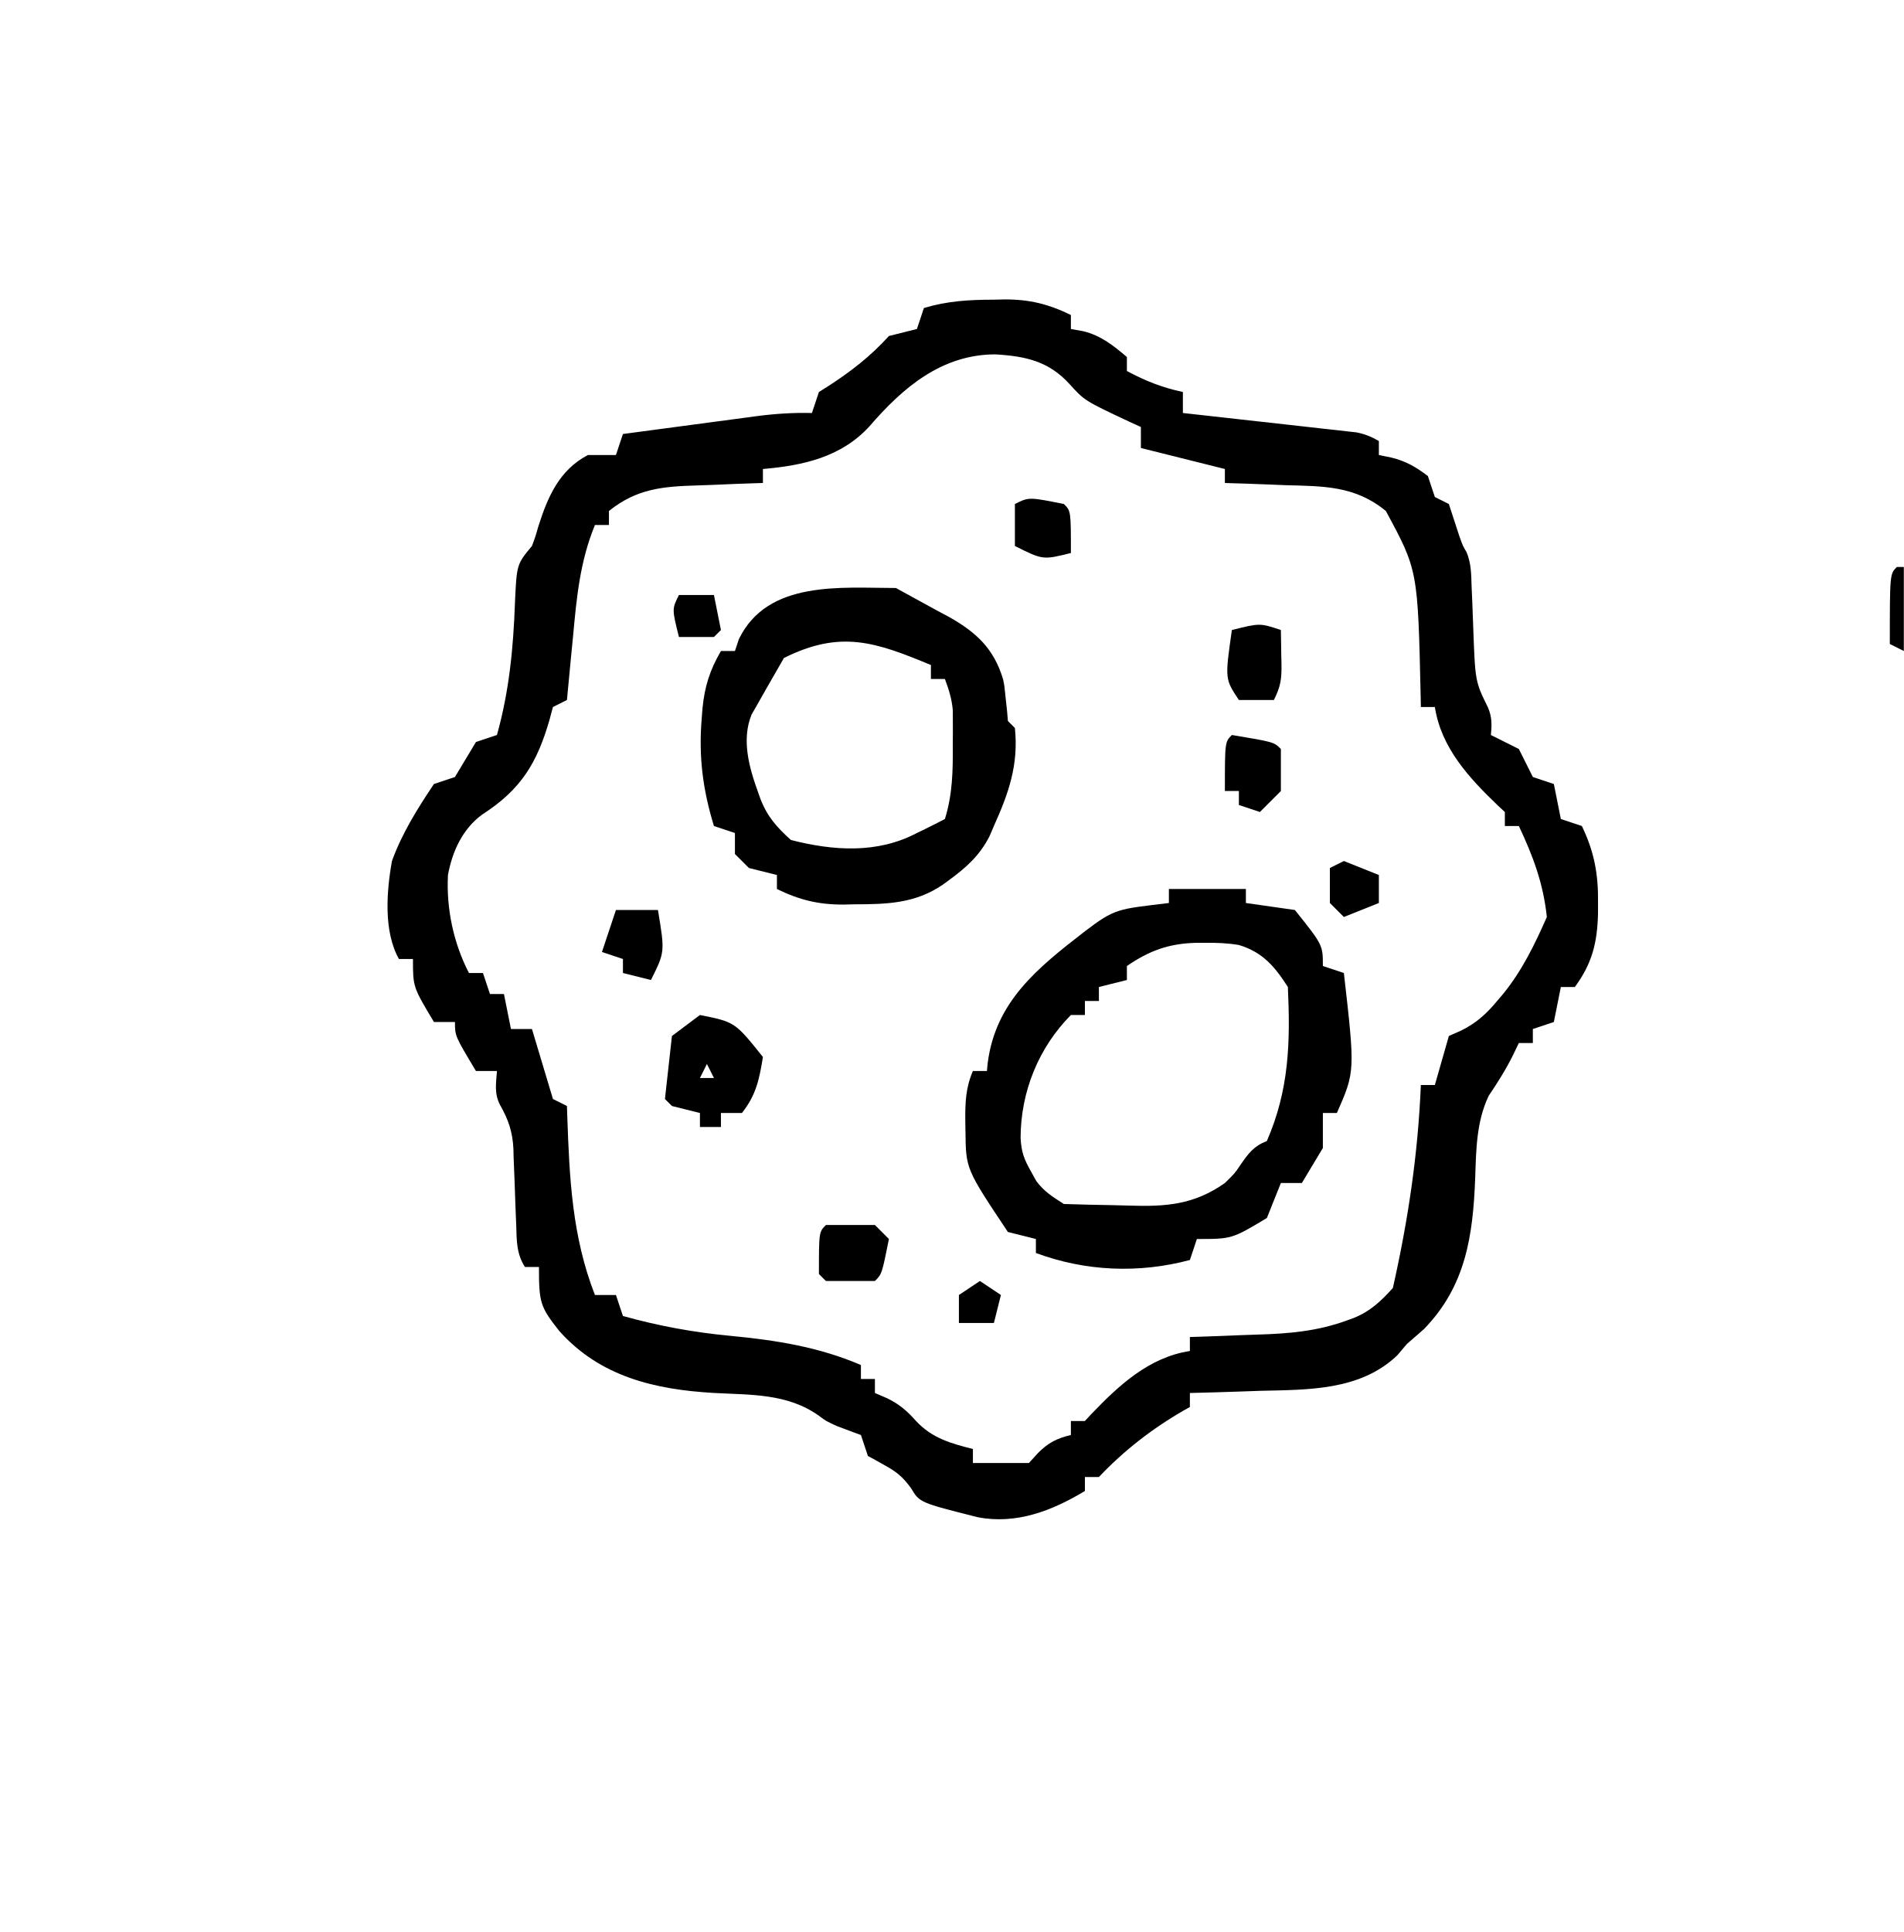
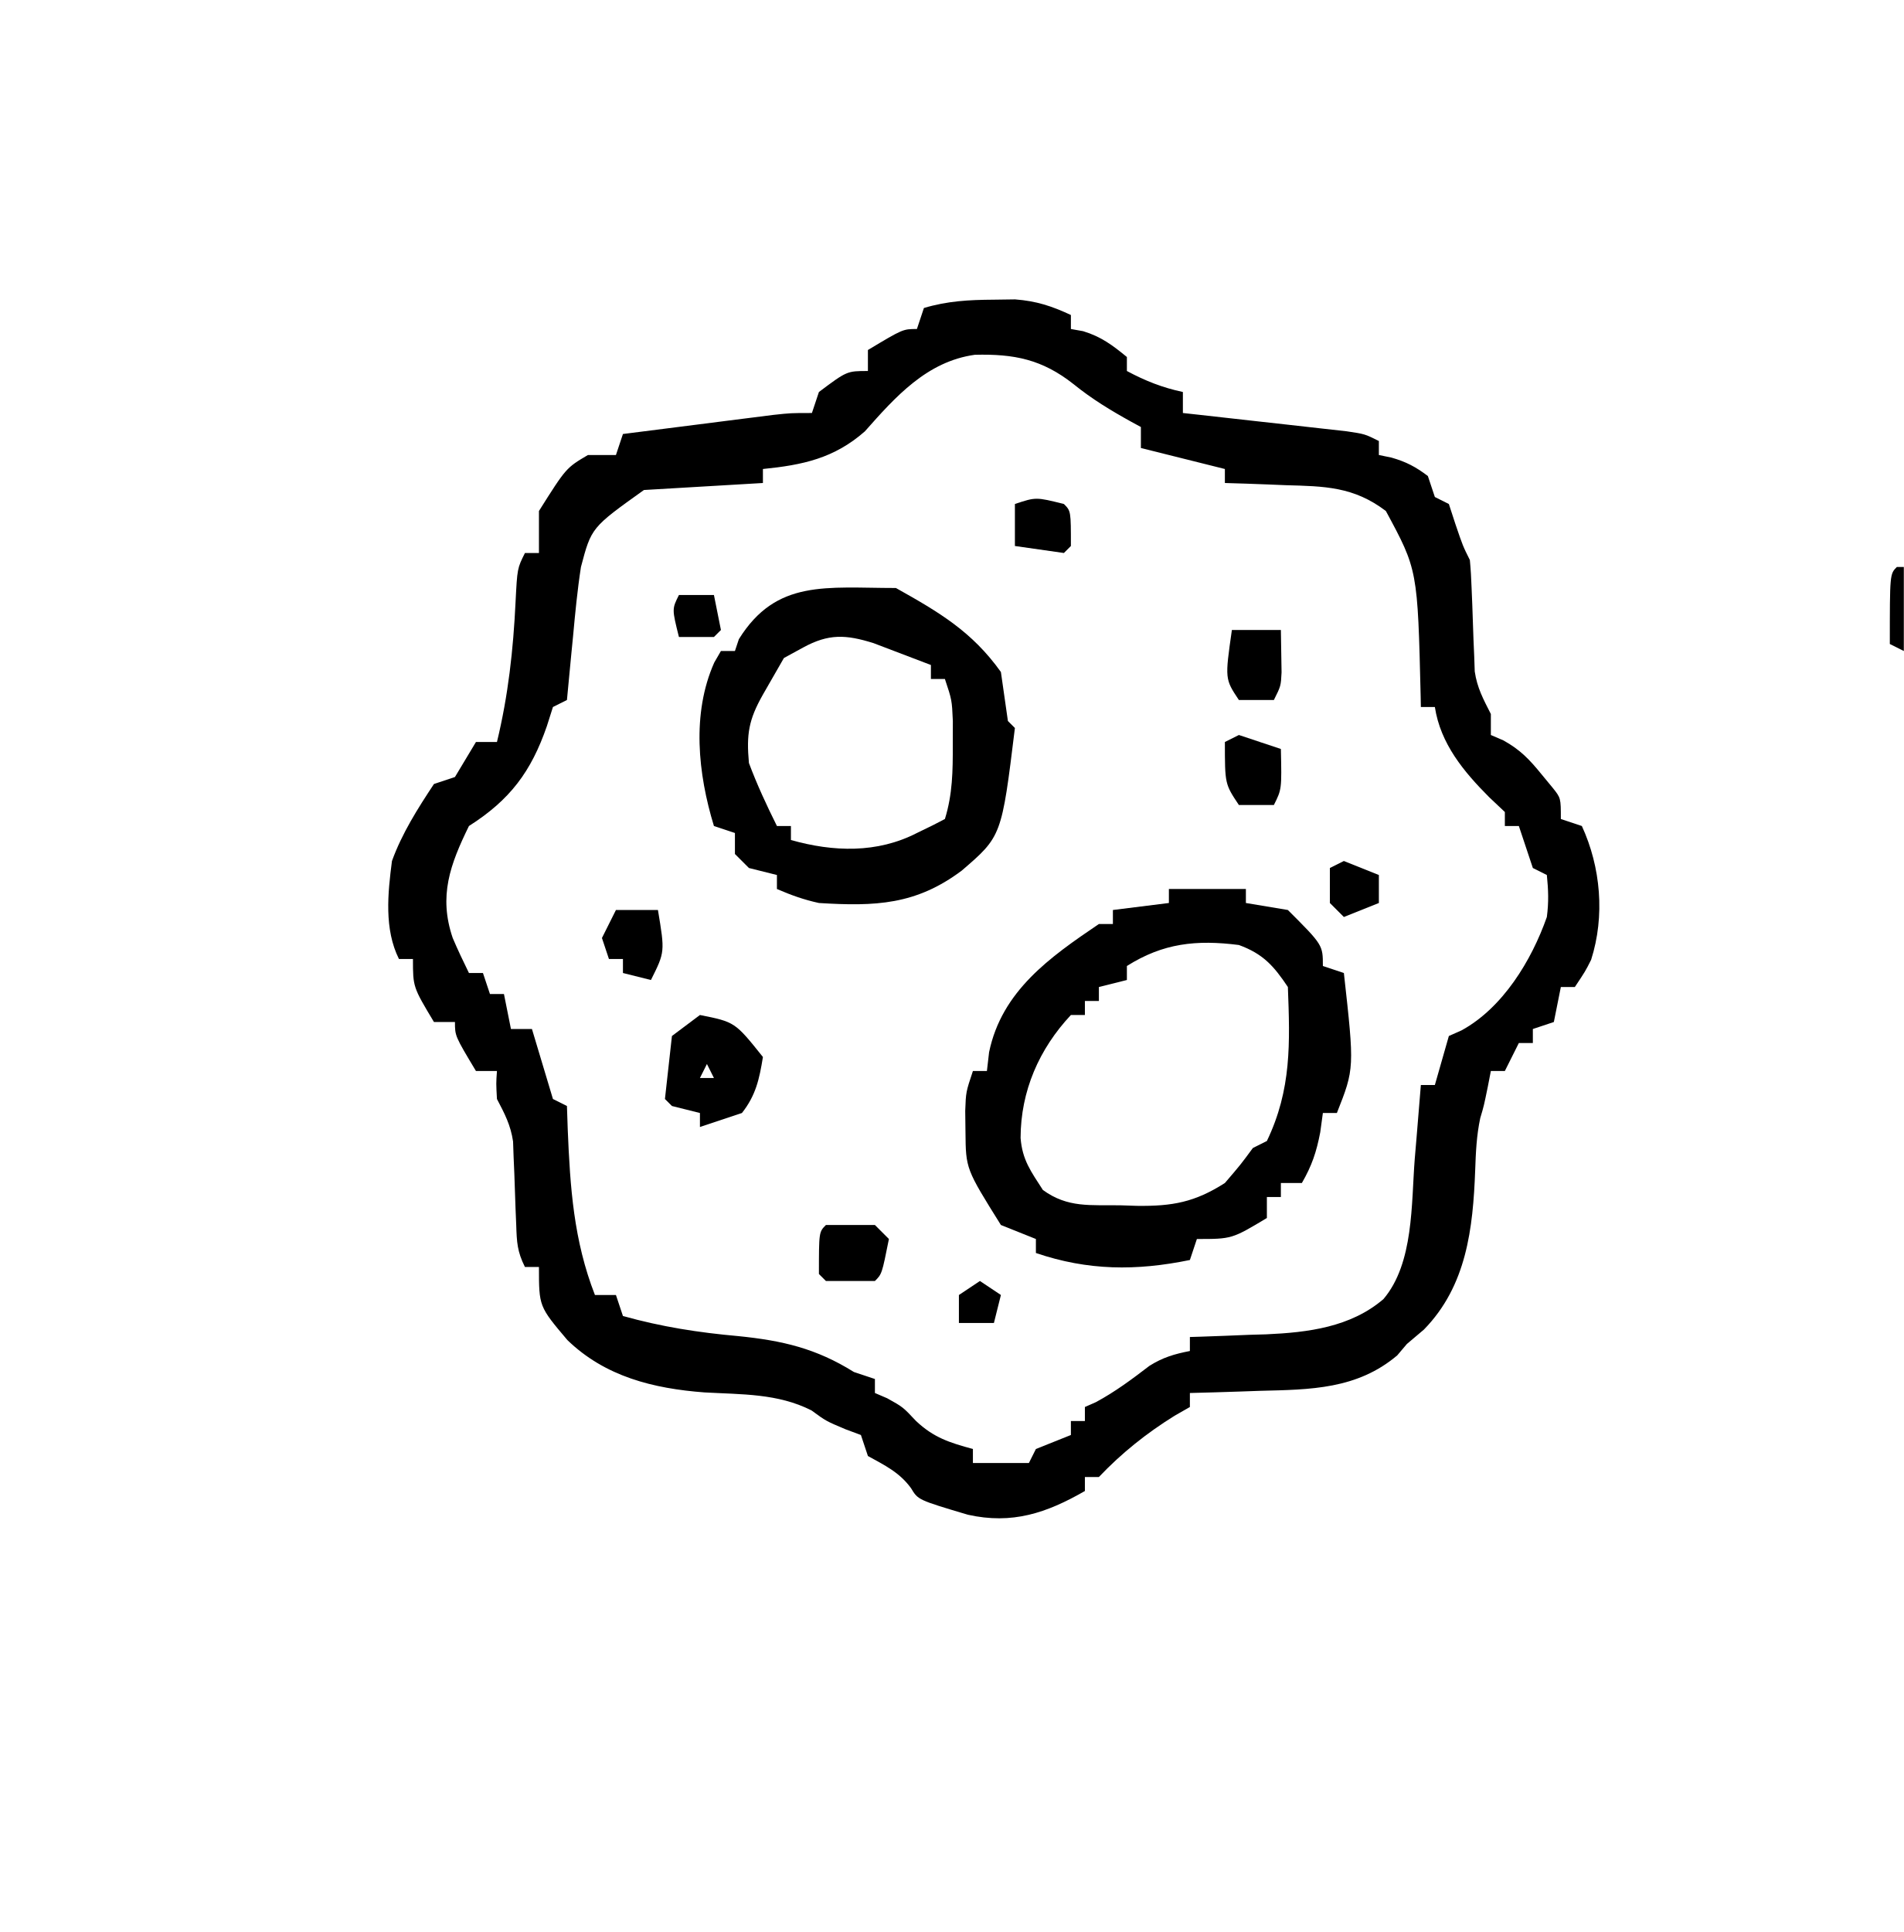
<svg xmlns="http://www.w3.org/2000/svg" viewBox="0 0 136 138" width="136" height="138">
  <g fill="#000000" transform="scale(0.5, 0.5)">
-     <path d="M0 0 C0.512 -0.012 1.025 -0.024 1.553 -0.037 C5.124 -0.051 7.856 0.618 11.062 2.188 C11.062 2.847 11.062 3.508 11.062 4.188 C11.64 4.291 12.218 4.394 12.812 4.5 C15.346 5.115 17.101 6.528 19.062 8.188 C19.062 8.847 19.062 9.508 19.062 10.188 C21.732 11.618 24.102 12.553 27.062 13.188 C27.062 14.178 27.062 15.168 27.062 16.188 C27.384 16.223 27.705 16.258 28.036 16.295 C31.378 16.663 34.72 17.037 38.061 17.414 C39.308 17.554 40.556 17.693 41.803 17.83 C43.596 18.028 45.388 18.23 47.18 18.434 C47.459 18.464 47.459 18.464 48.872 18.617 C49.132 18.647 49.132 18.647 50.449 18.799 C50.906 18.85 51.364 18.901 51.835 18.953 C53.069 19.189 53.976 19.569 55.062 20.188 C55.062 20.847 55.062 21.507 55.062 22.188 C55.661 22.311 56.259 22.435 56.875 22.562 C58.96 23.074 60.354 23.906 62.062 25.188 C62.393 26.177 62.722 27.168 63.062 28.188 C63.722 28.517 64.382 28.847 65.062 29.188 C65.195 29.597 65.328 30.007 65.465 30.43 C65.553 30.699 65.553 30.699 66 32.062 C66.174 32.596 66.348 33.13 66.527 33.68 C67.063 35.188 67.063 35.188 67.581 36.048 C68.257 37.647 68.257 39.216 68.309 40.926 C68.342 41.671 68.375 42.417 68.408 43.162 C68.455 44.327 68.5 45.492 68.539 46.657 C68.819 54.531 68.819 54.531 70.633 58.222 C71.229 59.561 71.214 60.747 71.062 62.188 C72.382 62.847 73.702 63.507 75.062 64.188 C75.722 65.507 76.382 66.828 77.062 68.188 C78.053 68.517 79.042 68.847 80.062 69.188 C80.393 70.838 80.722 72.487 81.062 74.188 C82.053 74.517 83.042 74.847 84.062 75.188 C85.84 78.875 86.417 82.047 86.375 86.125 C86.374 86.388 86.374 86.388 86.371 87.718 C86.269 91.829 85.544 94.82 83.062 98.188 C82.403 98.188 81.743 98.188 81.062 98.188 C80.732 99.838 80.403 101.488 80.062 103.188 C79.072 103.517 78.083 103.847 77.062 104.188 C77.062 104.847 77.062 105.507 77.062 106.188 C76.403 106.188 75.743 106.188 75.062 106.188 C74.794 106.744 74.526 107.301 74.25 107.875 C73.232 109.939 72.029 111.838 70.746 113.746 C68.986 117.457 68.961 121.465 68.823 125.504 C68.51 133.759 67.464 140.937 61.5 147.062 C60.692 147.776 59.88 148.485 59.062 149.188 C58.6 149.726 58.141 150.267 57.688 150.812 C52.387 155.868 44.947 155.714 38.125 155.875 C37.145 155.908 36.165 155.943 35.186 155.979 C32.811 156.063 30.437 156.13 28.062 156.188 C28.062 156.847 28.062 157.507 28.062 158.188 C27.76 158.358 27.457 158.528 27.145 158.703 C22.625 161.317 18.658 164.402 15.062 168.188 C14.403 168.188 13.743 168.188 13.062 168.188 C13.062 168.847 13.062 169.507 13.062 170.188 C8.369 173.015 3.246 175.004 -2.271 173.927 C-10.546 171.841 -10.546 171.841 -11.773 169.793 C-12.954 168.164 -13.825 167.46 -15.562 166.5 C-16.009 166.249 -16.455 165.997 -16.914 165.738 C-17.252 165.557 -17.59 165.375 -17.938 165.188 C-18.267 164.197 -18.597 163.208 -18.938 162.188 C-19.24 162.078 -19.543 161.968 -19.855 161.855 C-20.274 161.697 -20.693 161.538 -21.125 161.375 C-21.328 161.3 -21.328 161.3 -22.355 160.918 C-23.938 160.187 -23.938 160.187 -24.886 159.477 C-29.4 156.226 -34.628 156.472 -39.988 156.179 C-48.393 155.689 -56.192 153.857 -62.008 147.359 C-64.766 143.882 -64.938 143.273 -64.938 138.188 C-65.597 138.188 -66.257 138.188 -66.938 138.188 C-68.156 136.301 -68.122 134.369 -68.184 132.195 C-68.217 131.4 -68.25 130.604 -68.283 129.809 C-68.33 128.562 -68.375 127.316 -68.414 126.07 C-68.454 124.861 -68.506 123.653 -68.559 122.445 C-68.567 122.079 -68.575 121.712 -68.584 121.334 C-68.699 118.894 -69.291 117.163 -70.494 115.036 C-71.342 113.413 -71.065 111.966 -70.938 110.188 C-71.927 110.188 -72.918 110.188 -73.938 110.188 C-76.938 105.188 -76.938 105.188 -76.938 103.188 C-77.927 103.188 -78.918 103.188 -79.938 103.188 C-82.938 98.188 -82.938 98.188 -82.938 94.188 C-83.597 94.188 -84.257 94.188 -84.938 94.188 C-87.163 90.263 -86.712 84.488 -85.938 80.188 C-84.507 76.234 -82.275 72.665 -79.938 69.188 C-79.442 69.023 -79.442 69.023 -76.938 68.188 C-75.948 66.537 -74.957 64.888 -73.938 63.188 C-73.442 63.023 -73.442 63.023 -70.938 62.188 C-69.194 55.943 -68.596 49.79 -68.367 43.33 C-68.115 37.803 -68.115 37.803 -65.938 35.188 C-65.41 33.758 -65.41 33.758 -65 32.312 C-63.654 28.084 -61.993 24.312 -57.938 22.188 C-56.618 22.188 -55.297 22.188 -53.938 22.188 C-53.773 21.692 -53.773 21.692 -52.938 19.188 C-49.736 18.757 -46.533 18.33 -43.331 17.906 C-42.242 17.761 -41.154 17.616 -40.066 17.469 C-38.497 17.258 -36.928 17.051 -35.359 16.844 C-34.877 16.778 -34.394 16.713 -33.897 16.645 C-31.217 16.295 -28.641 16.121 -25.938 16.188 C-25.608 15.197 -25.278 14.207 -24.938 13.188 C-24.744 13.066 -24.744 13.066 -23.766 12.453 C-20.444 10.316 -17.589 8.119 -14.938 5.188 C-13.618 4.858 -12.298 4.528 -10.938 4.188 C-10.608 3.197 -10.278 2.208 -9.938 1.188 C-6.591 0.184 -3.484 0.004 0 0 Z M-17.695 18.066 C-21.726 22.491 -27.187 23.694 -32.938 24.188 C-32.938 24.847 -32.938 25.507 -32.938 26.188 C-33.426 26.202 -33.915 26.217 -34.419 26.232 C-36.255 26.29 -38.09 26.367 -39.926 26.45 C-40.716 26.483 -41.507 26.511 -42.297 26.534 C-47.206 26.68 -50.953 26.975 -54.938 30.188 C-54.938 30.847 -54.938 31.507 -54.938 32.188 C-55.597 32.188 -56.257 32.188 -56.938 32.188 C-59.075 37.374 -59.555 42.528 -60.062 48.062 C-60.149 48.951 -60.236 49.839 -60.324 50.727 C-60.536 52.88 -60.739 55.033 -60.938 57.188 C-61.267 57.352 -61.267 57.352 -62.938 58.188 C-63.096 58.779 -63.255 59.371 -63.418 59.98 C-65.206 66.198 -67.498 69.981 -73.062 73.562 C-75.859 75.617 -77.32 78.824 -77.938 82.188 C-78.189 86.993 -77.147 91.918 -74.938 96.188 C-74.278 96.188 -73.618 96.188 -72.938 96.188 C-72.608 97.178 -72.278 98.168 -71.938 99.188 C-71.278 99.188 -70.618 99.188 -69.938 99.188 C-69.608 100.838 -69.278 102.488 -68.938 104.188 C-67.947 104.188 -66.957 104.188 -65.938 104.188 C-64.947 107.488 -63.957 110.787 -62.938 114.188 C-62.278 114.517 -61.618 114.847 -60.938 115.188 C-60.923 115.65 -60.908 116.113 -60.893 116.589 C-60.58 125.488 -60.217 133.793 -56.938 142.188 C-55.948 142.188 -54.957 142.188 -53.938 142.188 C-53.608 143.178 -53.278 144.167 -52.938 145.188 C-47.825 146.61 -42.86 147.527 -37.58 148.022 C-31.07 148.643 -24.995 149.599 -18.938 152.188 C-18.938 152.847 -18.938 153.507 -18.938 154.188 C-18.278 154.188 -17.618 154.188 -16.938 154.188 C-16.938 154.847 -16.938 155.507 -16.938 156.188 C-16.649 156.311 -16.649 156.311 -15.188 156.938 C-13.442 157.792 -12.349 158.739 -11.062 160.188 C-8.775 162.639 -6.123 163.38 -2.938 164.188 C-2.938 164.847 -2.938 165.507 -2.938 166.188 C-0.298 166.188 2.343 166.188 5.062 166.188 C5.496 165.713 5.929 165.239 6.375 164.75 C7.81 163.301 9.053 162.666 11.062 162.188 C11.062 161.528 11.062 160.868 11.062 160.188 C11.722 160.188 12.382 160.188 13.062 160.188 C13.354 159.873 13.645 159.558 13.945 159.234 C17.911 155.094 22.205 151.089 28.062 150.188 C28.062 149.528 28.062 148.868 28.062 148.188 C28.314 148.18 28.314 148.18 29.588 148.143 C31.497 148.084 33.405 148.007 35.313 147.925 C36.132 147.892 36.95 147.864 37.769 147.841 C42.195 147.713 46.285 147.363 50.469 145.832 C50.788 145.717 51.108 145.602 51.438 145.483 C53.884 144.493 55.318 143.099 57.062 141.188 C59.242 131.491 60.643 122.138 61.062 112.188 C61.722 112.188 62.382 112.188 63.062 112.188 C63.722 109.877 64.382 107.567 65.062 105.188 C65.661 104.922 66.259 104.656 66.875 104.383 C69.074 103.278 70.504 101.943 72.062 100.062 C72.316 99.763 72.569 99.464 72.831 99.156 C75.537 95.825 77.337 92.094 79.062 88.188 C78.552 83.385 77.1 79.518 75.062 75.188 C74.403 75.188 73.743 75.188 73.062 75.188 C73.062 74.528 73.062 73.868 73.062 73.188 C72.748 72.896 72.433 72.605 72.109 72.305 C67.969 68.339 63.964 64.045 63.062 58.188 C62.403 58.188 61.743 58.188 61.062 58.188 C61.053 57.695 61.044 57.202 61.034 56.694 C60.635 38.652 60.635 38.652 56.062 30.188 C51.68 26.573 47.155 26.647 41.75 26.5 C40.906 26.467 40.061 26.432 39.217 26.396 C37.166 26.312 35.115 26.245 33.062 26.188 C33.062 25.528 33.062 24.868 33.062 24.188 C32.531 24.055 32 23.922 31.453 23.785 C28.937 23.156 26.421 22.527 23.904 21.898 C23.539 21.807 23.173 21.715 22.797 21.621 C22.225 21.478 21.652 21.335 21.062 21.188 C21.062 20.197 21.062 19.207 21.062 18.188 C20.797 18.066 20.797 18.066 19.453 17.453 C13.021 14.431 13.021 14.431 10.875 12.062 C7.896 8.787 4.591 8.067 0.25 7.812 C-7.391 7.829 -12.932 12.542 -17.695 18.066 Z " transform="translate(141.9375,42.8125)" />
-     <path d="M0 0 C1 1 1 1 1 7 C-3 8 -3 8 -7 6 C-7 4.02 -7 2.04 -7 0 C-5 -1 -5 -1 0 0 Z " transform="translate(152,72)" />
+     <path d="M0 0 C1.02 -0.014 2.039 -0.028 3.09 -0.043 C6.134 0.193 8.31 0.905 11.062 2.188 C11.062 2.847 11.062 3.508 11.062 4.188 C11.64 4.291 12.218 4.394 12.812 4.5 C15.383 5.285 16.999 6.493 19.062 8.188 C19.062 8.847 19.062 9.508 19.062 10.188 C21.702 11.601 24.134 12.56 27.062 13.188 C27.062 14.178 27.062 15.168 27.062 16.188 C27.84 16.273 28.617 16.359 29.417 16.447 C32.299 16.766 35.18 17.089 38.061 17.414 C39.308 17.554 40.556 17.693 41.803 17.83 C43.596 18.028 45.388 18.23 47.18 18.434 C48.258 18.554 49.337 18.674 50.449 18.799 C53.062 19.188 53.062 19.188 55.062 20.188 C55.062 20.847 55.062 21.507 55.062 22.188 C55.661 22.311 56.259 22.435 56.875 22.562 C58.981 23.164 60.326 23.885 62.062 25.188 C62.393 26.177 62.722 27.168 63.062 28.188 C63.722 28.517 64.382 28.847 65.062 29.188 C65.372 30.136 65.681 31.085 66 32.062 C67.063 35.188 67.063 35.188 68.062 37.188 C68.189 38.515 68.264 39.847 68.309 41.18 C68.341 41.967 68.374 42.755 68.408 43.566 C68.469 45.223 68.526 46.879 68.58 48.535 C68.614 49.325 68.648 50.116 68.684 50.93 C68.709 51.65 68.734 52.371 68.76 53.113 C69.103 55.462 69.993 57.083 71.062 59.188 C71.062 60.178 71.062 61.167 71.062 62.188 C71.655 62.443 72.248 62.698 72.859 62.961 C75.275 64.306 76.575 65.68 78.312 67.812 C78.573 68.128 78.573 68.128 79.891 69.727 C81.062 71.188 81.062 71.188 81.062 74.188 C82.053 74.517 83.042 74.847 84.062 75.188 C86.77 81.066 87.381 88.063 85.387 94.301 C84.563 95.937 84.563 95.937 83.062 98.188 C82.403 98.188 81.743 98.188 81.062 98.188 C80.732 99.838 80.403 101.488 80.062 103.188 C79.072 103.517 78.083 103.847 77.062 104.188 C77.062 104.847 77.062 105.507 77.062 106.188 C76.403 106.188 75.743 106.188 75.062 106.188 C74.733 106.847 74.733 106.847 73.062 110.188 C72.403 110.188 71.743 110.188 71.062 110.188 C70.918 110.93 70.774 111.673 70.625 112.438 C70.062 115.188 70.062 115.188 69.547 116.914 C69.016 119.406 68.91 121.825 68.823 124.366 C68.51 132.687 67.603 140.875 61.5 147.125 C60.696 147.806 59.891 148.486 59.062 149.188 C58.609 149.724 58.155 150.26 57.688 150.812 C51.953 155.664 45.276 155.704 38.125 155.875 C37.155 155.909 36.185 155.943 35.186 155.979 C32.811 156.06 30.437 156.13 28.062 156.188 C28.062 156.847 28.062 157.507 28.062 158.188 C27.702 158.394 27.702 158.394 25.875 159.438 C21.866 161.932 18.315 164.764 15.062 168.188 C14.403 168.188 13.743 168.188 13.062 168.188 C13.062 168.847 13.062 169.507 13.062 170.188 C7.576 173.342 2.657 174.994 -3.672 173.574 C-10.776 171.457 -10.776 171.457 -11.773 169.793 C-13.413 167.531 -15.521 166.523 -17.938 165.188 C-18.267 164.197 -18.597 163.208 -18.938 162.188 C-19.659 161.919 -20.381 161.651 -21.125 161.375 C-23.938 160.188 -23.938 160.188 -26.004 158.672 C-30.823 156.233 -35.956 156.404 -41.281 156.104 C-48.577 155.556 -55.477 153.854 -60.875 148.625 C-64.938 143.824 -64.938 143.824 -64.938 138.188 C-65.597 138.188 -66.257 138.188 -66.938 138.188 C-68.048 135.967 -68.102 134.658 -68.184 132.195 C-68.216 131.408 -68.249 130.62 -68.283 129.809 C-68.344 128.152 -68.401 126.496 -68.455 124.84 C-68.472 124.445 -68.472 124.445 -68.559 122.445 C-68.584 121.725 -68.609 121.004 -68.635 120.262 C-68.978 117.912 -69.84 116.278 -70.938 114.188 C-71.062 111.938 -71.062 111.938 -70.938 110.188 C-71.927 110.188 -72.918 110.188 -73.938 110.188 C-76.938 105.188 -76.938 105.188 -76.938 103.188 C-77.927 103.188 -78.918 103.188 -79.938 103.188 C-82.938 98.188 -82.938 98.188 -82.938 94.188 C-83.597 94.188 -84.257 94.188 -84.938 94.188 C-87.068 89.926 -86.538 84.8 -85.938 80.188 C-84.504 76.227 -82.253 72.688 -79.938 69.188 C-79.442 69.023 -79.442 69.023 -76.938 68.188 C-75.948 66.537 -74.957 64.888 -73.938 63.188 C-72.948 63.188 -71.957 63.188 -70.938 63.188 C-69.324 56.53 -68.606 50.013 -68.28 43.191 C-68.034 38.38 -68.034 38.38 -66.938 36.188 C-66.278 36.188 -65.618 36.188 -64.938 36.188 C-64.938 34.208 -64.938 32.227 -64.938 30.188 C-61.054 24.027 -61.054 24.027 -57.938 22.188 C-56.618 22.188 -55.297 22.188 -53.938 22.188 C-53.773 21.692 -53.773 21.692 -52.938 19.188 C-49 18.684 -45.063 18.186 -41.125 17.688 C-40.005 17.544 -38.886 17.401 -37.732 17.254 C-36.659 17.119 -35.586 16.983 -34.48 16.844 C-33.491 16.718 -32.501 16.592 -31.481 16.463 C-28.938 16.188 -28.938 16.188 -25.938 16.188 C-25.608 15.197 -25.278 14.207 -24.938 13.188 C-20.938 10.188 -20.938 10.188 -17.938 10.188 C-17.938 9.197 -17.938 8.207 -17.938 7.188 C-12.938 4.188 -12.938 4.188 -10.938 4.188 C-10.608 3.197 -10.278 2.208 -9.938 1.188 C-6.586 0.183 -3.491 0.022 0 0 Z M-18.375 18.812 C-22.769 22.679 -27.292 23.623 -32.938 24.188 C-32.938 24.847 -32.938 25.507 -32.938 26.188 C-35.743 26.352 -35.743 26.352 -49.938 27.188 C-57.449 32.553 -57.449 32.553 -58.938 38.188 C-59.445 41.467 -59.759 44.758 -60.062 48.062 C-60.149 48.942 -60.235 49.821 -60.324 50.727 C-60.535 52.88 -60.739 55.033 -60.938 57.188 C-61.267 57.352 -61.267 57.352 -62.938 58.188 C-63.082 58.641 -63.082 58.641 -63.812 60.938 C-66.054 67.414 -69.061 71.453 -74.938 75.188 C-77.627 80.678 -79.298 85.193 -77.258 91.184 C-76.542 92.877 -75.746 94.536 -74.938 96.188 C-74.278 96.188 -73.618 96.188 -72.938 96.188 C-72.608 97.178 -72.278 98.168 -71.938 99.188 C-71.278 99.188 -70.618 99.188 -69.938 99.188 C-69.608 100.838 -69.278 102.488 -68.938 104.188 C-67.947 104.188 -66.957 104.188 -65.938 104.188 C-64.947 107.488 -63.957 110.787 -62.938 114.188 C-62.278 114.517 -61.618 114.847 -60.938 115.188 C-60.9 116.299 -60.863 117.41 -60.824 118.555 C-60.482 126.815 -59.982 134.394 -56.938 142.188 C-55.948 142.188 -54.957 142.188 -53.938 142.188 C-53.608 143.178 -53.278 144.167 -52.938 145.188 C-47.435 146.73 -42.119 147.559 -36.438 148.062 C-30.152 148.699 -25.351 149.808 -19.938 153.188 C-18.947 153.518 -17.958 153.847 -16.938 154.188 C-16.938 154.847 -16.938 155.507 -16.938 156.188 C-16.649 156.311 -16.649 156.311 -15.188 156.938 C-12.938 158.188 -12.938 158.188 -11.062 160.188 C-8.523 162.577 -6.268 163.279 -2.938 164.188 C-2.938 164.847 -2.938 165.507 -2.938 166.188 C-0.298 166.188 2.343 166.188 5.062 166.188 C5.392 165.528 5.722 164.868 6.062 164.188 C7.713 163.528 9.363 162.868 11.062 162.188 C11.062 161.528 11.062 160.868 11.062 160.188 C11.722 160.188 12.382 160.188 13.062 160.188 C13.062 159.528 13.062 158.868 13.062 158.188 C13.578 157.961 14.094 157.734 14.625 157.5 C17.394 156.009 19.789 154.218 22.281 152.309 C24.2 151.101 25.85 150.619 28.062 150.188 C28.062 149.528 28.062 148.868 28.062 148.188 C28.314 148.18 28.314 148.18 29.588 148.143 C31.913 148.068 34.238 147.972 36.562 147.875 C36.958 147.864 36.958 147.864 38.961 147.807 C44.942 147.537 51.019 146.794 55.717 142.771 C60.075 137.642 59.683 129.111 60.188 122.75 C60.231 122.241 60.231 122.241 60.449 119.666 C60.66 117.174 60.864 114.681 61.062 112.188 C61.722 112.188 62.382 112.188 63.062 112.188 C63.722 109.877 64.382 107.567 65.062 105.188 C65.661 104.922 66.259 104.656 66.875 104.383 C72.77 101.161 76.877 94.404 79.062 88.188 C79.343 86.054 79.278 84.345 79.062 82.188 C78.403 81.858 77.743 81.528 77.062 81.188 C76.403 79.207 75.743 77.228 75.062 75.188 C74.403 75.188 73.743 75.188 73.062 75.188 C73.062 74.528 73.062 73.868 73.062 73.188 C72.32 72.486 71.577 71.785 70.812 71.062 C67.172 67.411 63.869 63.433 63.062 58.188 C62.403 58.188 61.743 58.188 61.062 58.188 C61.053 57.695 61.044 57.202 61.034 56.694 C60.603 38.593 60.603 38.593 56.062 30.188 C51.461 26.692 47.302 26.653 41.75 26.5 C40.914 26.466 40.078 26.432 39.217 26.396 C37.165 26.314 35.115 26.245 33.062 26.188 C33.062 25.528 33.062 24.868 33.062 24.188 C32.531 24.055 32 23.922 31.453 23.785 C27.99 22.919 24.526 22.053 21.062 21.188 C21.062 20.197 21.062 19.207 21.062 18.188 C20.615 17.945 20.168 17.703 19.707 17.453 C16.743 15.81 14.081 14.203 11.438 12.062 C6.951 8.521 2.954 7.731 -2.664 7.871 C-9.515 8.825 -14.002 13.869 -18.375 18.812 Z " transform="translate(141.9375,42.8125)" />
+     <path d="M0 0 C1 1 1 1 1 6 C0.67 6.33 0.34 6.66 0 7 C-2.31 6.67 -4.62 6.34 -7 6 C-7 4.02 -7 2.04 -7 0 C-4 -1 -4 -1 0 0 Z " transform="translate(152,72)" />
    <path d="M0 0 C0.33 0 0.66 0 1 0 C1 3.96 1 7.92 1 12 C0.34 11.67 -0.32 11.34 -1 11 C-1 1 -1 1 0 0 Z " transform="translate(271,81)" />
-     <path d="M0 0 C1.918 1.052 3.836 2.104 5.812 3.188 C6.412 3.507 7.011 3.827 7.628 4.157 C11.529 6.366 14.001 8.681 15.317 13.054 C15.512 14.02 15.512 14.02 15.688 15.812 C15.72 16.115 15.72 16.115 15.887 17.645 C15.905 17.868 15.905 17.868 16 19 C16.33 19.33 16.66 19.66 17 20 C17.538 25.262 16.114 29.293 14 34 C13.795 34.477 13.59 34.954 13.379 35.445 C11.969 38.23 10.04 39.937 7.562 41.75 C7.274 41.961 6.986 42.172 6.688 42.389 C2.745 45.08 -1.299 45.182 -5.938 45.188 C-6.45 45.2 -6.962 45.212 -7.49 45.225 C-11.061 45.238 -13.793 44.569 -17 43 C-17 42.34 -17 41.68 -17 41 C-18.32 40.67 -19.64 40.34 -21 40 C-21.66 39.34 -22.32 38.68 -23 38 C-23 37.01 -23 36.02 -23 35 C-23.99 34.67 -24.98 34.34 -26 34 C-27.587 28.808 -28.198 24.121 -27.75 18.688 C-27.711 18.184 -27.673 17.681 -27.633 17.163 C-27.314 14.018 -26.586 11.737 -25 9 C-24.34 9 -23.68 9 -23 9 C-22.814 8.443 -22.629 7.886 -22.438 7.312 C-18.332 -1.173 -7.769 0 0 0 Z M-16 10 C-16.647 11.125 -17.292 12.25 -17.938 13.375 C-18.029 13.534 -18.029 13.534 -18.49 14.336 C-18.998 15.222 -19.499 16.111 -20 17 C-20.202 17.351 -20.405 17.701 -20.613 18.062 C-22.103 21.674 -20.96 25.689 -19.688 29.188 C-19.57 29.52 -19.452 29.853 -19.331 30.196 C-18.346 32.703 -16.993 34.197 -15 36 C-8.922 37.55 -2.668 37.985 3 35 C3.393 34.809 3.786 34.618 4.191 34.422 C5.135 33.962 6.068 33.483 7 33 C8.096 29.459 8.15 26.128 8.125 22.438 C8.129 21.861 8.133 21.284 8.137 20.689 C8.136 20.41 8.136 20.41 8.133 18.996 C8.132 18.493 8.131 17.989 8.129 17.47 C7.987 15.856 7.567 14.513 7 13 C6.34 13 5.68 13 5 13 C5 12.34 5 11.68 5 11 C-2.819 7.771 -7.845 5.922 -16 10 Z " transform="translate(128,84)" />
+     <path d="M0 0 C6.188 3.466 10.871 6.22 15 12 C15.165 13.155 15.165 13.155 16 19 C16.33 19.33 16.66 19.66 17 20 C15.105 35.473 15.105 35.473 9.391 40.383 C2.849 45.275 -2.937 45.5 -11 45 C-13.18 44.522 -14.944 43.889 -17 43 C-17 42.34 -17 41.68 -17 41 C-18.32 40.67 -19.64 40.34 -21 40 C-21.66 39.34 -22.32 38.68 -23 38 C-23 37.01 -23 36.02 -23 35 C-23.99 34.67 -24.98 34.34 -26 34 C-28.278 26.545 -29.203 17.956 -25.953 10.645 C-25.639 10.102 -25.324 9.559 -25 9 C-24.34 9 -23.68 9 -23 9 C-22.814 8.443 -22.629 7.886 -22.438 7.312 C-17.092 -1.287 -9.939 0 0 0 Z M-13.25 8.5 C-14.157 8.995 -15.065 9.49 -16 10 C-16.647 11.125 -17.292 12.25 -17.938 13.375 C-18.297 14.001 -18.657 14.628 -19.027 15.273 C-21.027 18.823 -21.376 20.859 -21 25 C-19.845 28.092 -18.47 31.047 -17 34 C-16.34 34 -15.68 34 -15 34 C-15 34.66 -15 35.32 -15 36 C-8.952 37.714 -2.678 37.92 3 35 C3.763 34.629 4.526 34.257 5.312 33.875 C5.591 33.731 5.591 33.731 7 33 C8.098 29.452 8.133 26.138 8.125 22.438 C8.128 21.302 8.13 20.166 8.133 18.996 C8 16 8 16 7 13 C6.34 13 5.68 13 5 13 C5 12.34 5 11.68 5 11 C3.253 10.325 1.502 9.661 -0.25 9 C-1.225 8.629 -2.199 8.257 -3.203 7.875 C-7.155 6.639 -9.605 6.512 -13.25 8.5 Z " transform="translate(128,84)" />
    <path d="M0 0 C1.65 0 3.3 0 5 0 C5.33 1.65 5.66 3.3 6 5 C5.67 5.33 5.34 5.66 5 6 C3.35 6 1.7 6 0 6 C-1 2 -1 2 0 0 Z " transform="translate(97,85)" />
-     <path d="M0 0 C0.027 1.292 0.047 2.583 0.062 3.875 C0.071 4.24 0.079 4.605 0.088 4.98 C0.107 7.068 -0.042 8.085 -1 10 C-2.65 10 -4.3 10 -6 10 C-8 7 -8 7 -7 0 C-3 -1 -3 -1 0 0 Z " transform="translate(183,90)" />
-     <path d="M0 0 C6 1 6 1 7 2 C7 3.98 7 5.96 7 8 C6.01 8.99 5.02 9.98 4 11 C3.01 10.67 2.02 10.34 1 10 C1 9.34 1 8.68 1 8 C0.34 8 -0.32 8 -1 8 C-1 1 -1 1 0 0 Z " transform="translate(176,105)" />
+     <path d="M0 0 C2.31 0 4.62 0 7 0 C7.027 1.292 7.046 2.583 7.062 3.875 C7.074 4.594 7.086 5.314 7.098 6.055 C7 8 7 8 6 10 C4.35 10 2.7 10 1 10 C-1 7 -1 7 0 0 Z " transform="translate(176,90)" />
+     <path d="M0 0 C1.98 0.66 3.96 1.32 6 2 C6.125 7.75 6.125 7.75 5 10 C3.35 10 1.7 10 0 10 C-2 7 -2 7 -2 1 C-1.34 0.67 -0.68 0.34 0 0 Z " transform="translate(177,105)" />
    <path d="M0 0 C0.825 0.33 0.825 0.33 5 2 C5 3.32 5 4.64 5 6 C3.35 6.66 1.7 7.32 0 8 C-0.66 7.34 -1.32 6.68 -2 6 C-2 4.35 -2 2.7 -2 1 C-1.34 0.67 -0.68 0.34 0 0 Z " transform="translate(192,123)" />
-     <path d="M0 0 C3.63 0 7.26 0 11 0 C11 0.66 11 1.32 11 2 C13.31 2.33 15.62 2.66 18 3 C22 8 22 8 22 11 C22.99 11.33 23.98 11.66 25 12 C26.607 26.076 26.607 26.076 24 32 C23.34 32 22.68 32 22 32 C22 33.65 22 35.3 22 37 C21.01 38.65 20.02 40.3 19 42 C18.01 42 17.02 42 16 42 C15.34 43.65 14.68 45.3 14 47 C9 50 9 50 4 50 C3.67 50.99 3.34 51.98 3 53 C-4.311 54.95 -11.924 54.624 -19 52 C-19 51.34 -19 50.68 -19 50 C-20.32 49.67 -21.64 49.34 -23 49 C-29 40 -29 40 -29.062 34.688 C-29.072 34.141 -29.081 33.594 -29.09 33.03 C-29.105 30.487 -29.03 28.377 -28 26 C-27.34 26 -26.68 26 -26 26 C-25.963 25.625 -25.925 25.25 -25.887 24.863 C-24.761 16.098 -18.813 11.326 -12.188 6.188 C-7.595 2.661 -7.282 2.91 0 2 C0 1.34 0 0.68 0 0 Z M-6 11 C-6 11.66 -6 12.32 -6 13 C-7.32 13.33 -8.64 13.66 -10 14 C-10 14.66 -10 15.32 -10 16 C-10.66 16 -11.32 16 -12 16 C-12 16.66 -12 17.32 -12 18 C-12.66 18 -13.32 18 -14 18 C-18.623 22.67 -21.172 28.973 -21.188 35.562 C-21.07 37.626 -20.706 38.568 -19.688 40.375 C-19.444 40.816 -19.2 41.257 -18.949 41.711 C-17.828 43.233 -16.583 43.99 -15 45 C-12.689 45.075 -10.378 45.129 -8.066 45.165 C-7.283 45.18 -6.499 45.2 -5.716 45.226 C-0.502 45.396 3.572 45.137 8 42 C9.391 40.648 9.391 40.648 10.25 39.375 C11.382 37.736 12.124 36.741 14 36 C17.187 28.657 17.359 21.931 17 14 C15.129 11.081 13.395 9.018 10 8 C8.363 7.721 6.783 7.667 5.125 7.688 C4.907 7.688 4.907 7.688 3.803 7.691 C-0.044 7.805 -2.797 8.812 -6 11 Z " transform="translate(167,127)" />
-     <path d="M0 0 C1.98 0 3.96 0 6 0 C7 6 7 6 5 10 C3.68 9.67 2.36 9.34 1 9 C1 8.34 1 7.68 1 7 C0.01 6.67 -0.98 6.34 -2 6 C-1.34 4.02 -0.68 2.04 0 0 Z " transform="translate(88,130)" />
-     <path d="M0 0 C5 1 5 1 9 6 C8.478 9.217 8.023 11.438 6 14 C5.01 14 4.02 14 3 14 C3 14.66 3 15.32 3 16 C2.01 16 1.02 16 0 16 C0 15.34 0 14.68 0 14 C-1.32 13.67 -2.64 13.34 -4 13 C-4.33 12.67 -4.66 12.34 -5 12 C-4.67 9.03 -4.34 6.06 -4 3 C-2.68 2.01 -1.36 1.02 0 0 Z M1 7 C0.67 7.66 0.34 8.32 0 9 C0.66 9 1.32 9 2 9 C1.67 8.34 1.34 7.68 1 7 Z " transform="translate(100,145)" />
+     <path d="M0 0 C3.63 0 7.26 0 11 0 C11 0.66 11 1.32 11 2 C12.98 2.33 14.96 2.66 17 3 C22 8 22 8 22 11 C22.99 11.33 23.98 11.66 25 12 C26.517 25.633 26.517 25.633 24 32 C23.34 32 22.68 32 22 32 C21.938 32.454 21.938 32.454 21.625 34.75 C21.079 37.59 20.427 39.526 19 42 C18.01 42 17.02 42 16 42 C16 42.66 16 43.32 16 44 C15.34 44 14.68 44 14 44 C14 44.99 14 45.98 14 47 C9 50 9 50 4 50 C3.67 50.99 3.34 51.98 3 53 C-4.662 54.572 -11.567 54.531 -19 52 C-19 51.34 -19 50.68 -19 50 C-20.65 49.34 -22.3 48.68 -24 48 C-29.014 39.977 -29.014 39.977 -29.062 34.688 C-29.074 33.701 -29.086 32.715 -29.098 31.699 C-29 29 -29 29 -28 26 C-27.34 26 -26.68 26 -26 26 C-25.897 25.113 -25.794 24.226 -25.688 23.312 C-23.871 14.561 -17 9.741 -10 5 C-9.34 5 -8.68 5 -8 5 C-8 4.34 -8 3.68 -8 3 C-5.36 2.67 -2.72 2.34 0 2 C0 1.34 0 0.68 0 0 Z M-6 11 C-6 11.66 -6 12.32 -6 13 C-7.32 13.33 -8.64 13.66 -10 14 C-10 14.66 -10 15.32 -10 16 C-10.66 16 -11.32 16 -12 16 C-12 16.66 -12 17.32 -12 18 C-12.66 18 -13.32 18 -14 18 C-18.532 22.844 -21.172 28.843 -21.188 35.562 C-20.945 38.721 -19.707 40.345 -18 43 C-14.423 45.593 -11.223 45.112 -6.875 45.188 C-6.114 45.213 -5.354 45.238 -4.57 45.264 C0.503 45.329 3.699 44.748 8 42 C10.25 39.375 10.25 39.375 12 37 C12.66 36.67 13.32 36.34 14 36 C17.538 28.628 17.303 21.989 17 14 C14.989 10.984 13.436 9.249 10 8 C3.929 7.229 -0.822 7.73 -6 11 Z " transform="translate(167,127)" />
+     <path d="M0 0 C1.98 0 3.96 0 6 0 C7 6 7 6 5 10 C3.68 9.67 2.36 9.34 1 9 C1 8.34 1 7.68 1 7 C0.34 7 -0.32 7 -1 7 C-1.33 6.01 -1.66 5.02 -2 4 C-1.34 2.68 -0.68 1.36 0 0 Z " transform="translate(88,130)" />
+     <path d="M0 0 C5 1 5 1 9 6 C8.49 9.144 7.992 11.477 6 14 C4.02 14.66 2.04 15.32 0 16 C0 15.34 0 14.68 0 14 C-1.32 13.67 -2.64 13.34 -4 13 C-4.33 12.67 -4.66 12.34 -5 12 C-4.67 9.03 -4.34 6.06 -4 3 C-2.68 2.01 -1.36 1.02 0 0 Z M1 7 C0.67 7.66 0.34 8.32 0 9 C0.66 9 1.32 9 2 9 C1.67 8.34 1.34 7.68 1 7 Z " transform="translate(100,145)" />
    <path d="M0 0 C2.31 0 4.62 0 7 0 C7.66 0.66 8.32 1.32 9 2 C8 7 8 7 7 8 C4.69 8 2.38 8 0 8 C-0.33 7.67 -0.66 7.34 -1 7 C-1 1 -1 1 0 0 Z " transform="translate(118,175)" />
    <path d="M0 0 C0.99 0.66 1.98 1.32 3 2 C2.67 3.32 2.34 4.64 2 6 C0.35 6 -1.3 6 -3 6 C-3 4.68 -3 3.36 -3 2 C-2.01 1.34 -1.02 0.68 0 0 Z " transform="translate(140,183)" />
  </g>
</svg>
